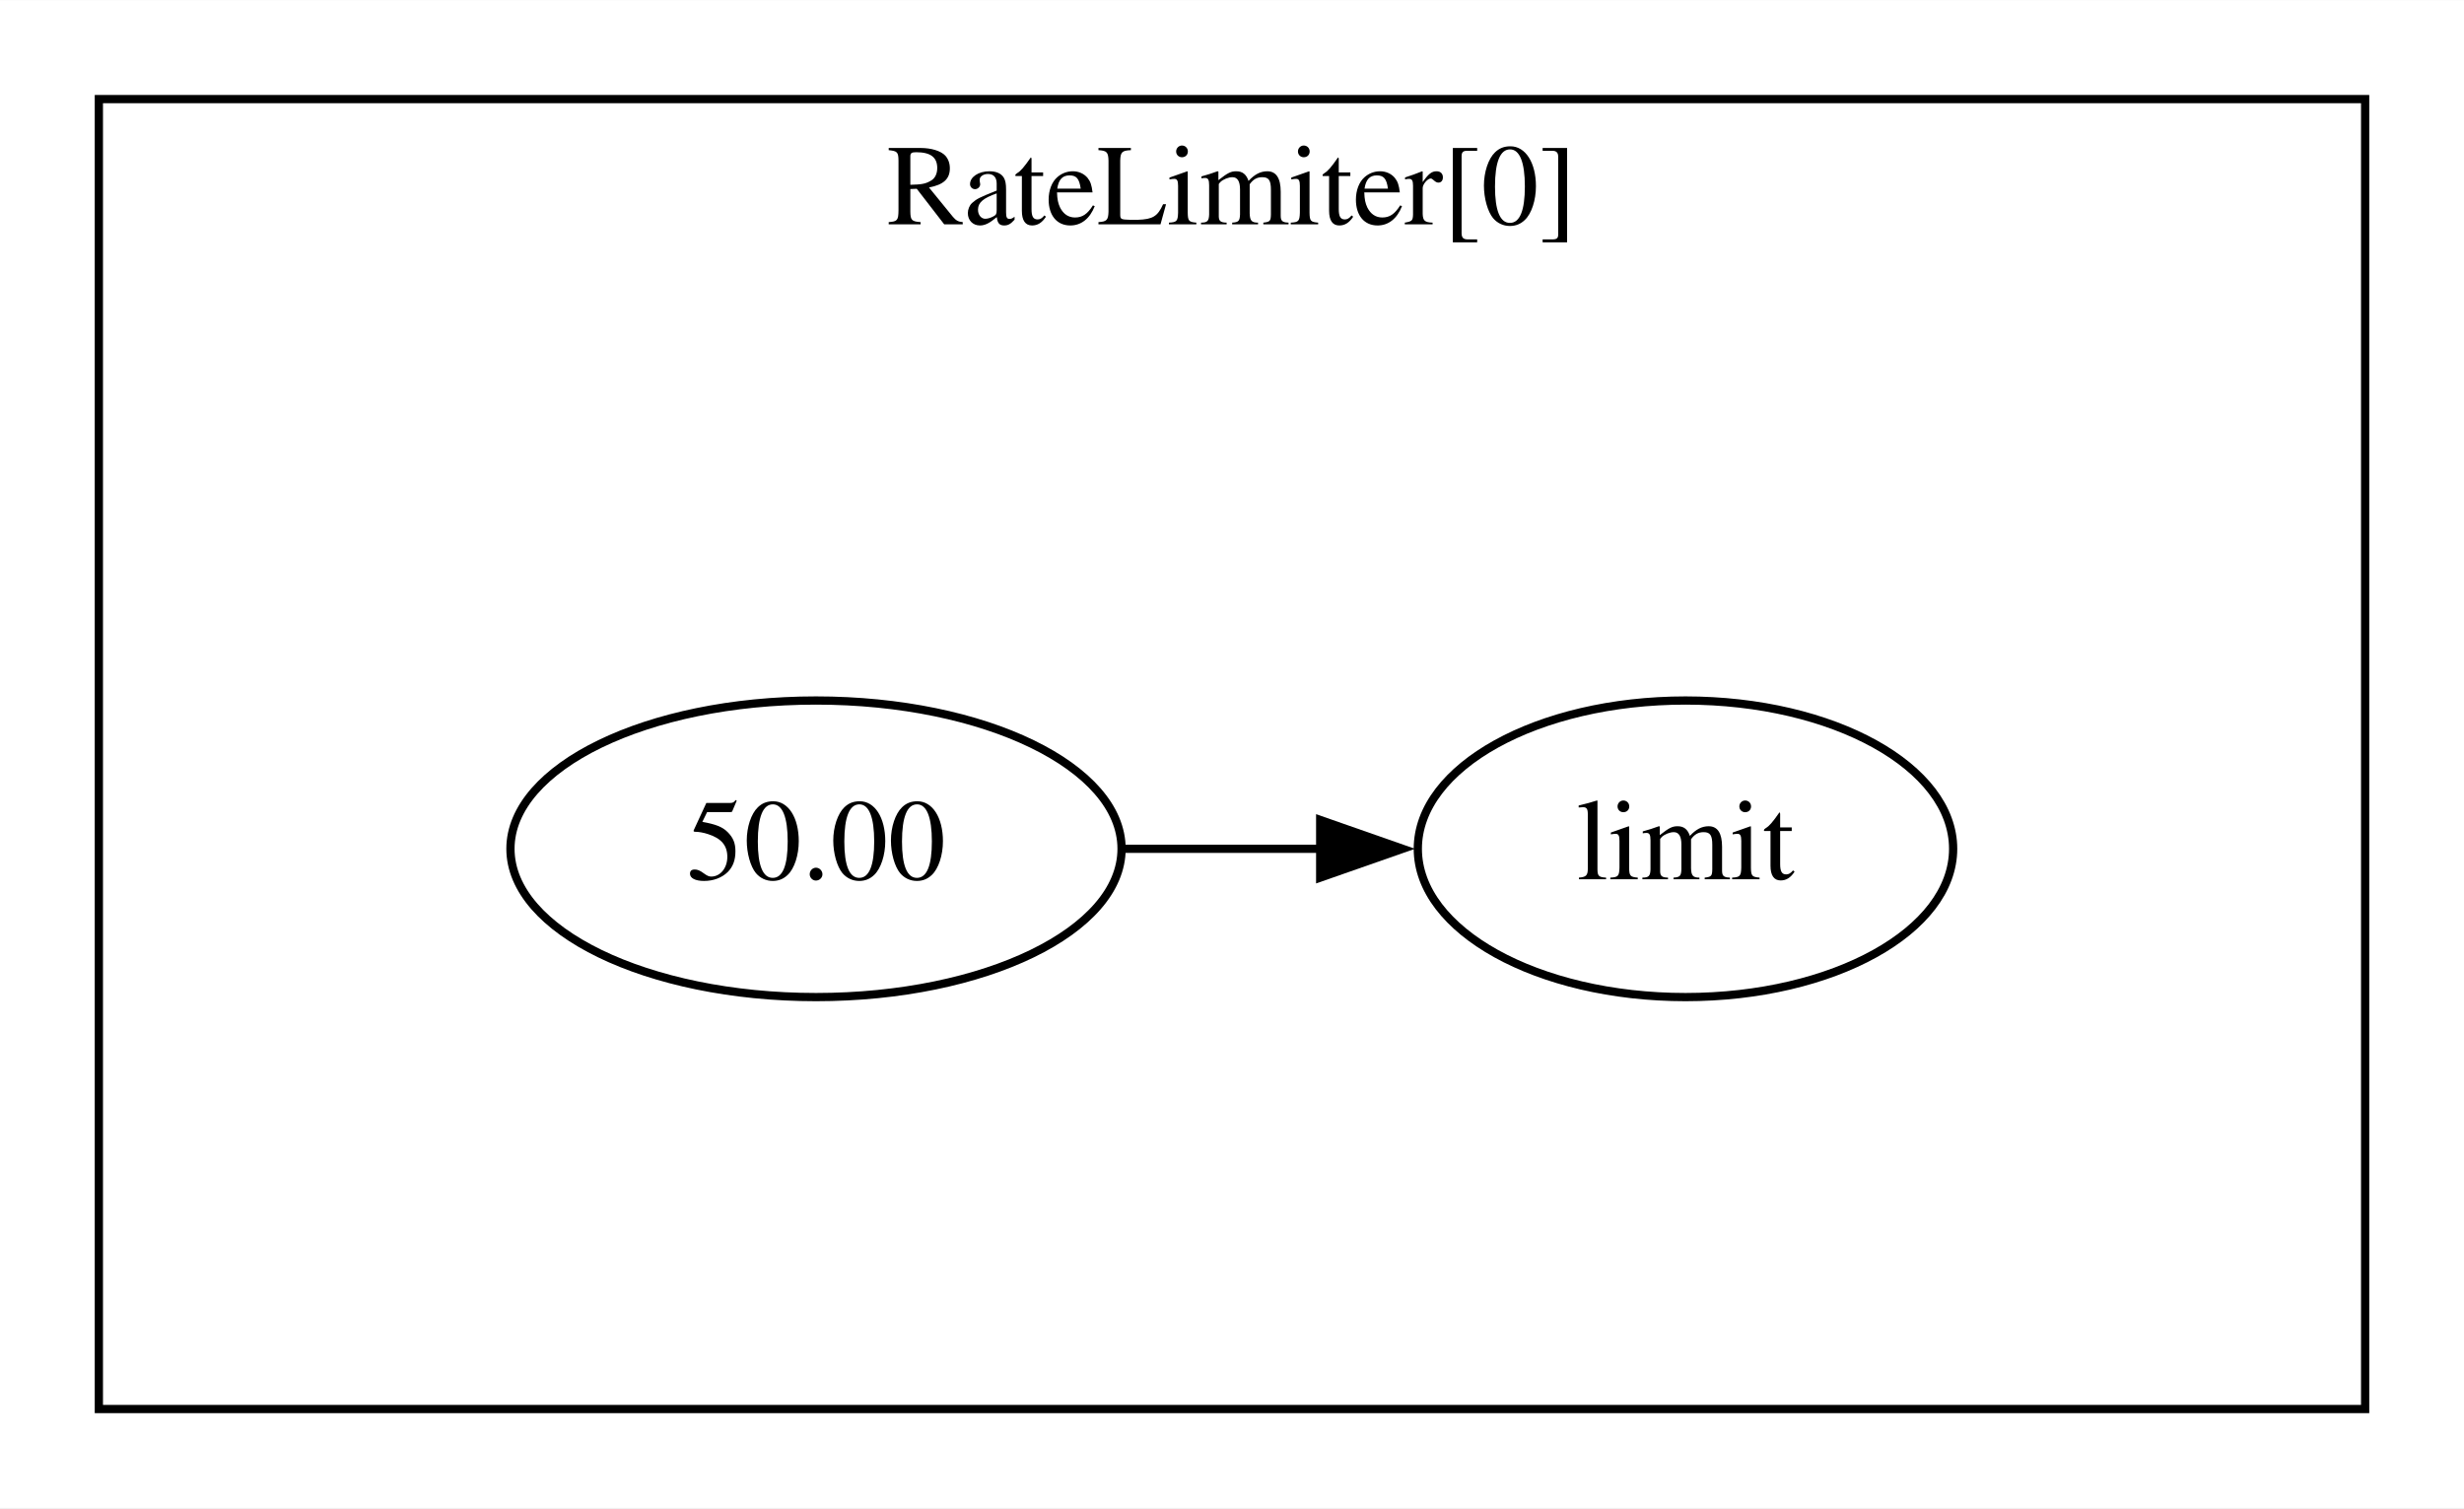
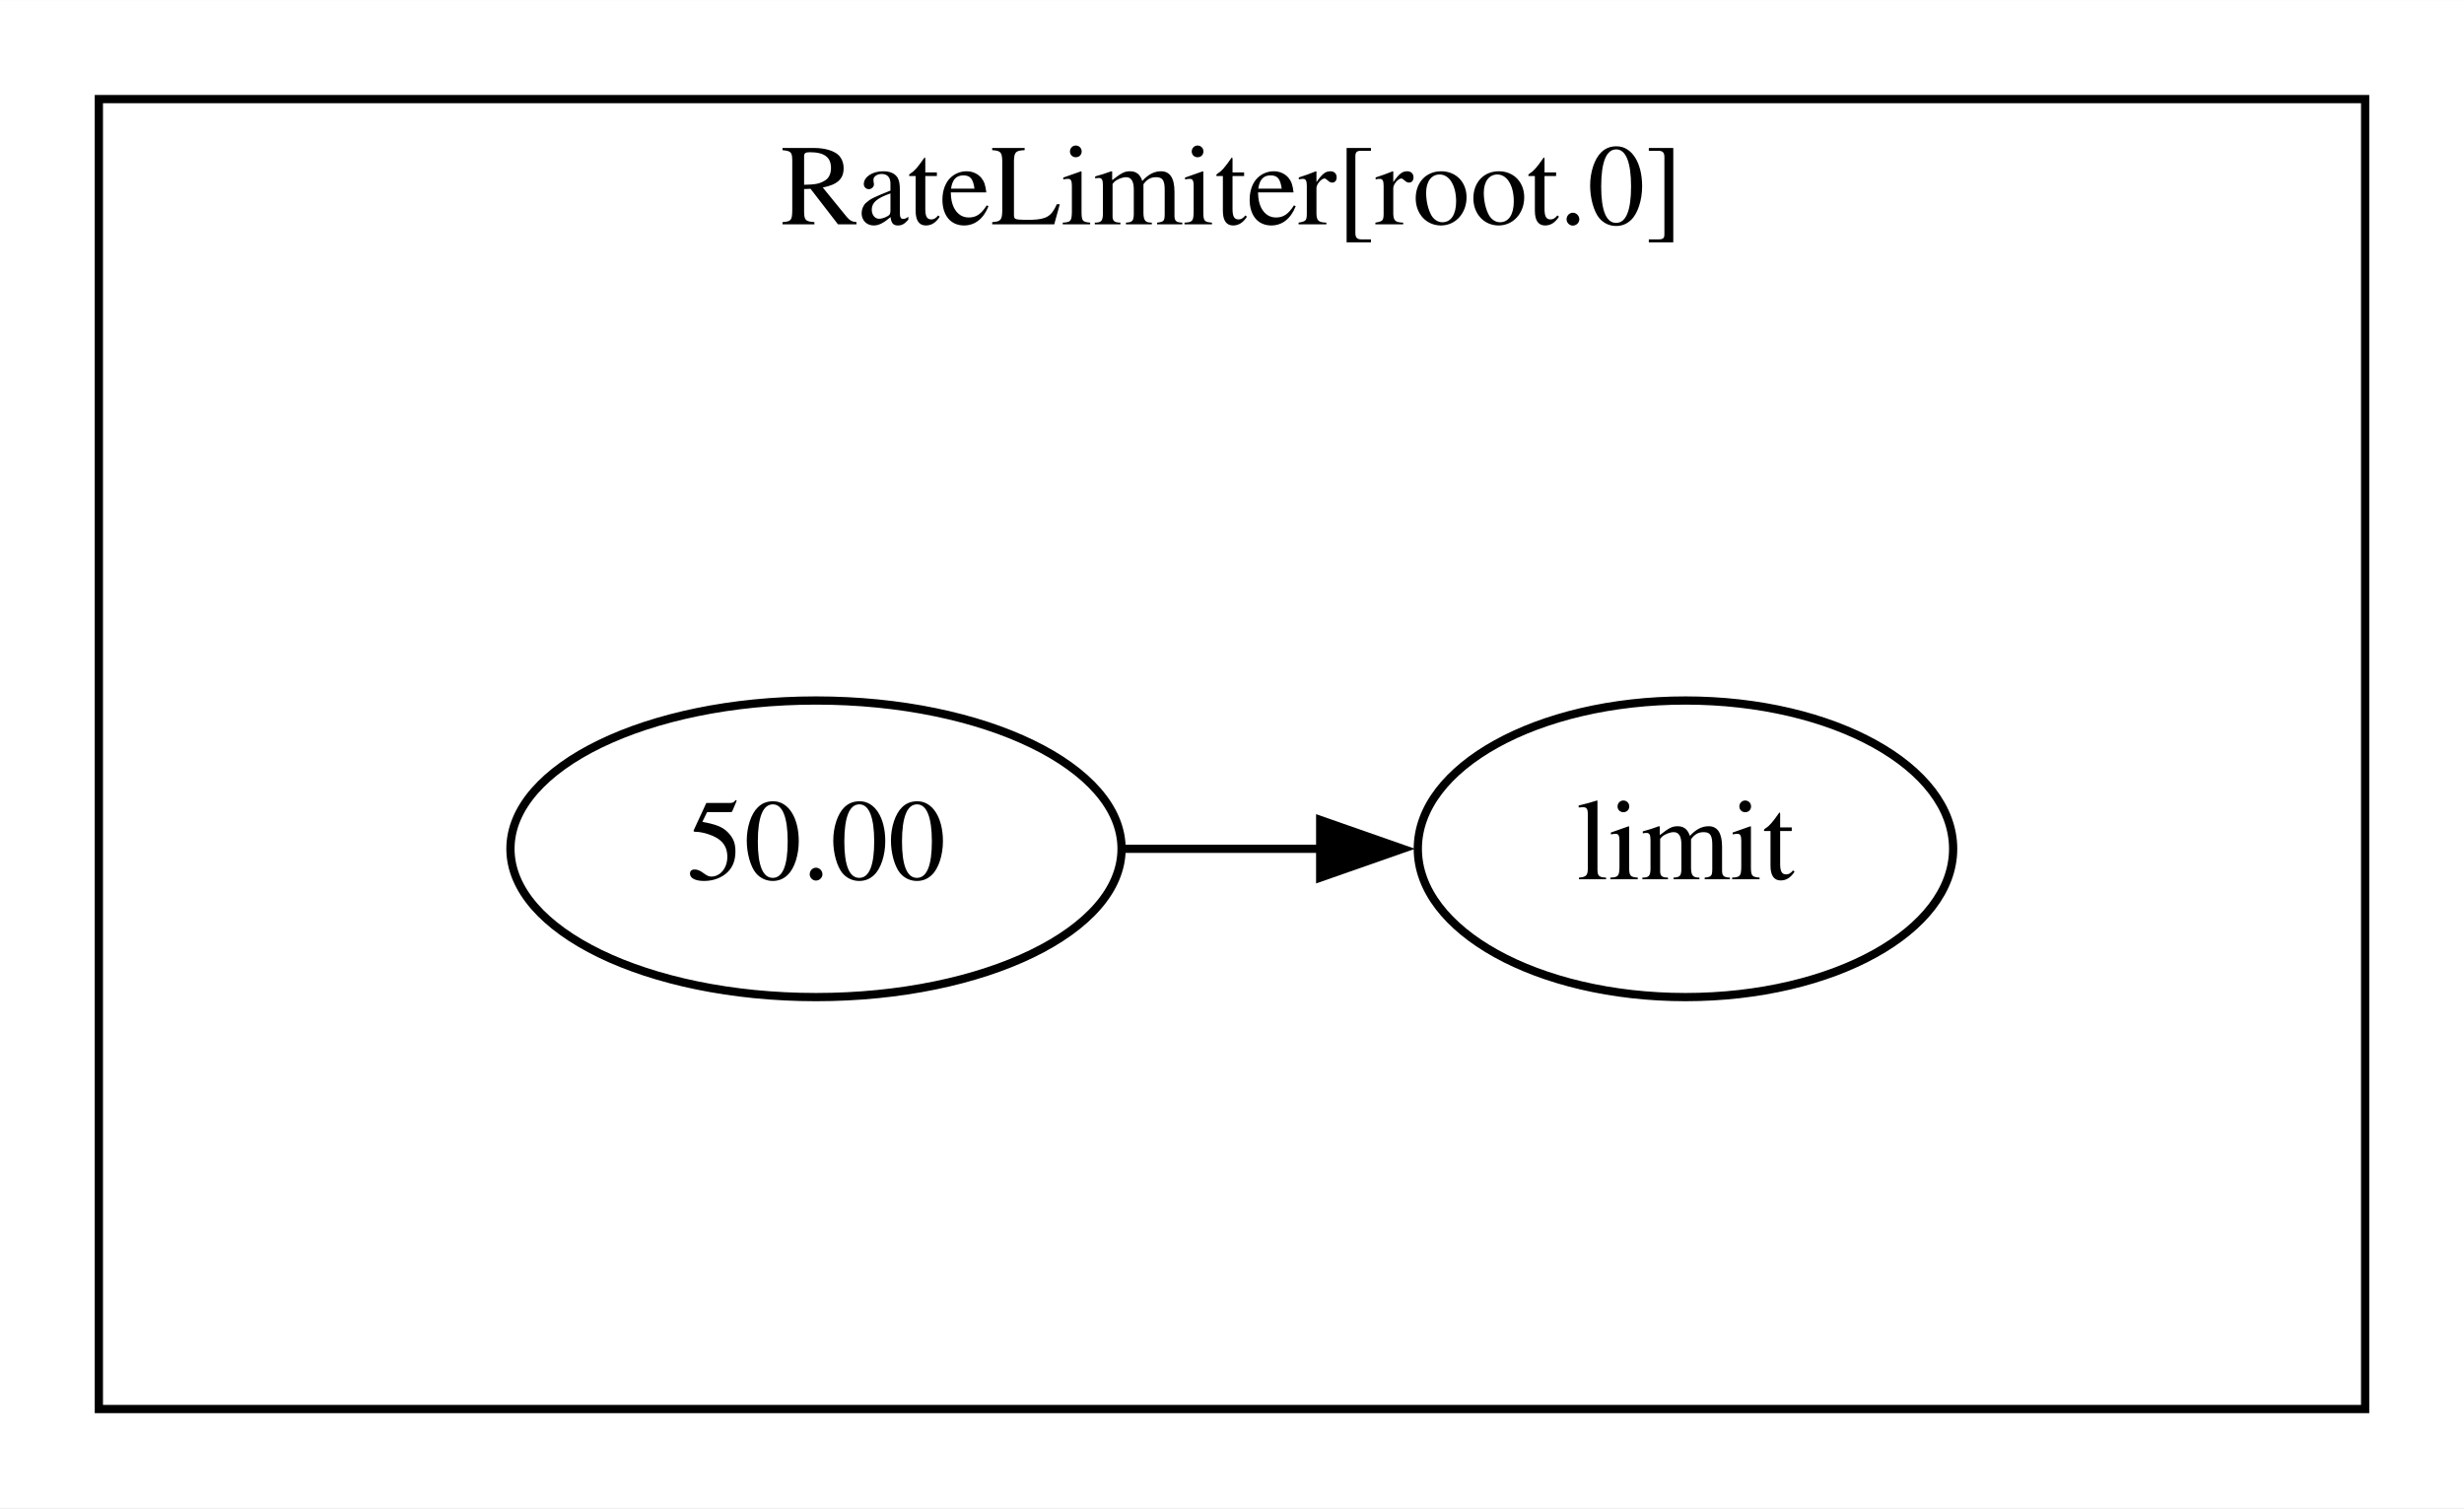
<svg xmlns="http://www.w3.org/2000/svg" width="299pt" height="183pt" viewBox="0.00 0.00 299.09 183.00">
  <g id="graph0" class="graph" transform="scale(1 1) rotate(0) translate(4 179)">
    <polygon fill="white" stroke="none" points="-4,4 -4,-179 295.09,-179 295.09,4 -4,4" />
    <g id="clust1" class="cluster">
      <polygon fill="none" stroke="black" points="8,-8 8,-167 283.09,-167 283.09,-8 8,-8" />
-       <text text-anchor="middle" x="145.54" y="-151.8" font-family="Times,serif" font-size="14.00">RateLimiter[0]</text>
+       <text text-anchor="middle" x="145.54" y="-151.8" font-family="Times,serif" font-size="14.00">RateLimiter[root.0]</text>
    </g>
    <g id="node1" class="node">
      <ellipse fill="none" stroke="black" cx="95.05" cy="-76" rx="37.09" ry="18" />
      <text text-anchor="middle" x="95.05" y="-72.3" font-family="Times,serif" font-size="14.00">50.00</text>
    </g>
    <g id="node2" class="node">
      <ellipse fill="none" stroke="black" cx="200.59" cy="-76" rx="32.49" ry="18" />
      <text text-anchor="middle" x="200.59" y="-72.3" font-family="Times,serif" font-size="14.00">limit</text>
    </g>
    <g id="edge1" class="edge">
      <path fill="none" stroke="black" d="M132.55,-76C132.55,-76 156.25,-76 156.25,-76" />
      <polygon fill="black" stroke="black" points="156.25,-79.5 166.25,-76 156.25,-72.5 156.25,-79.5" />
    </g>
  </g>
</svg>
